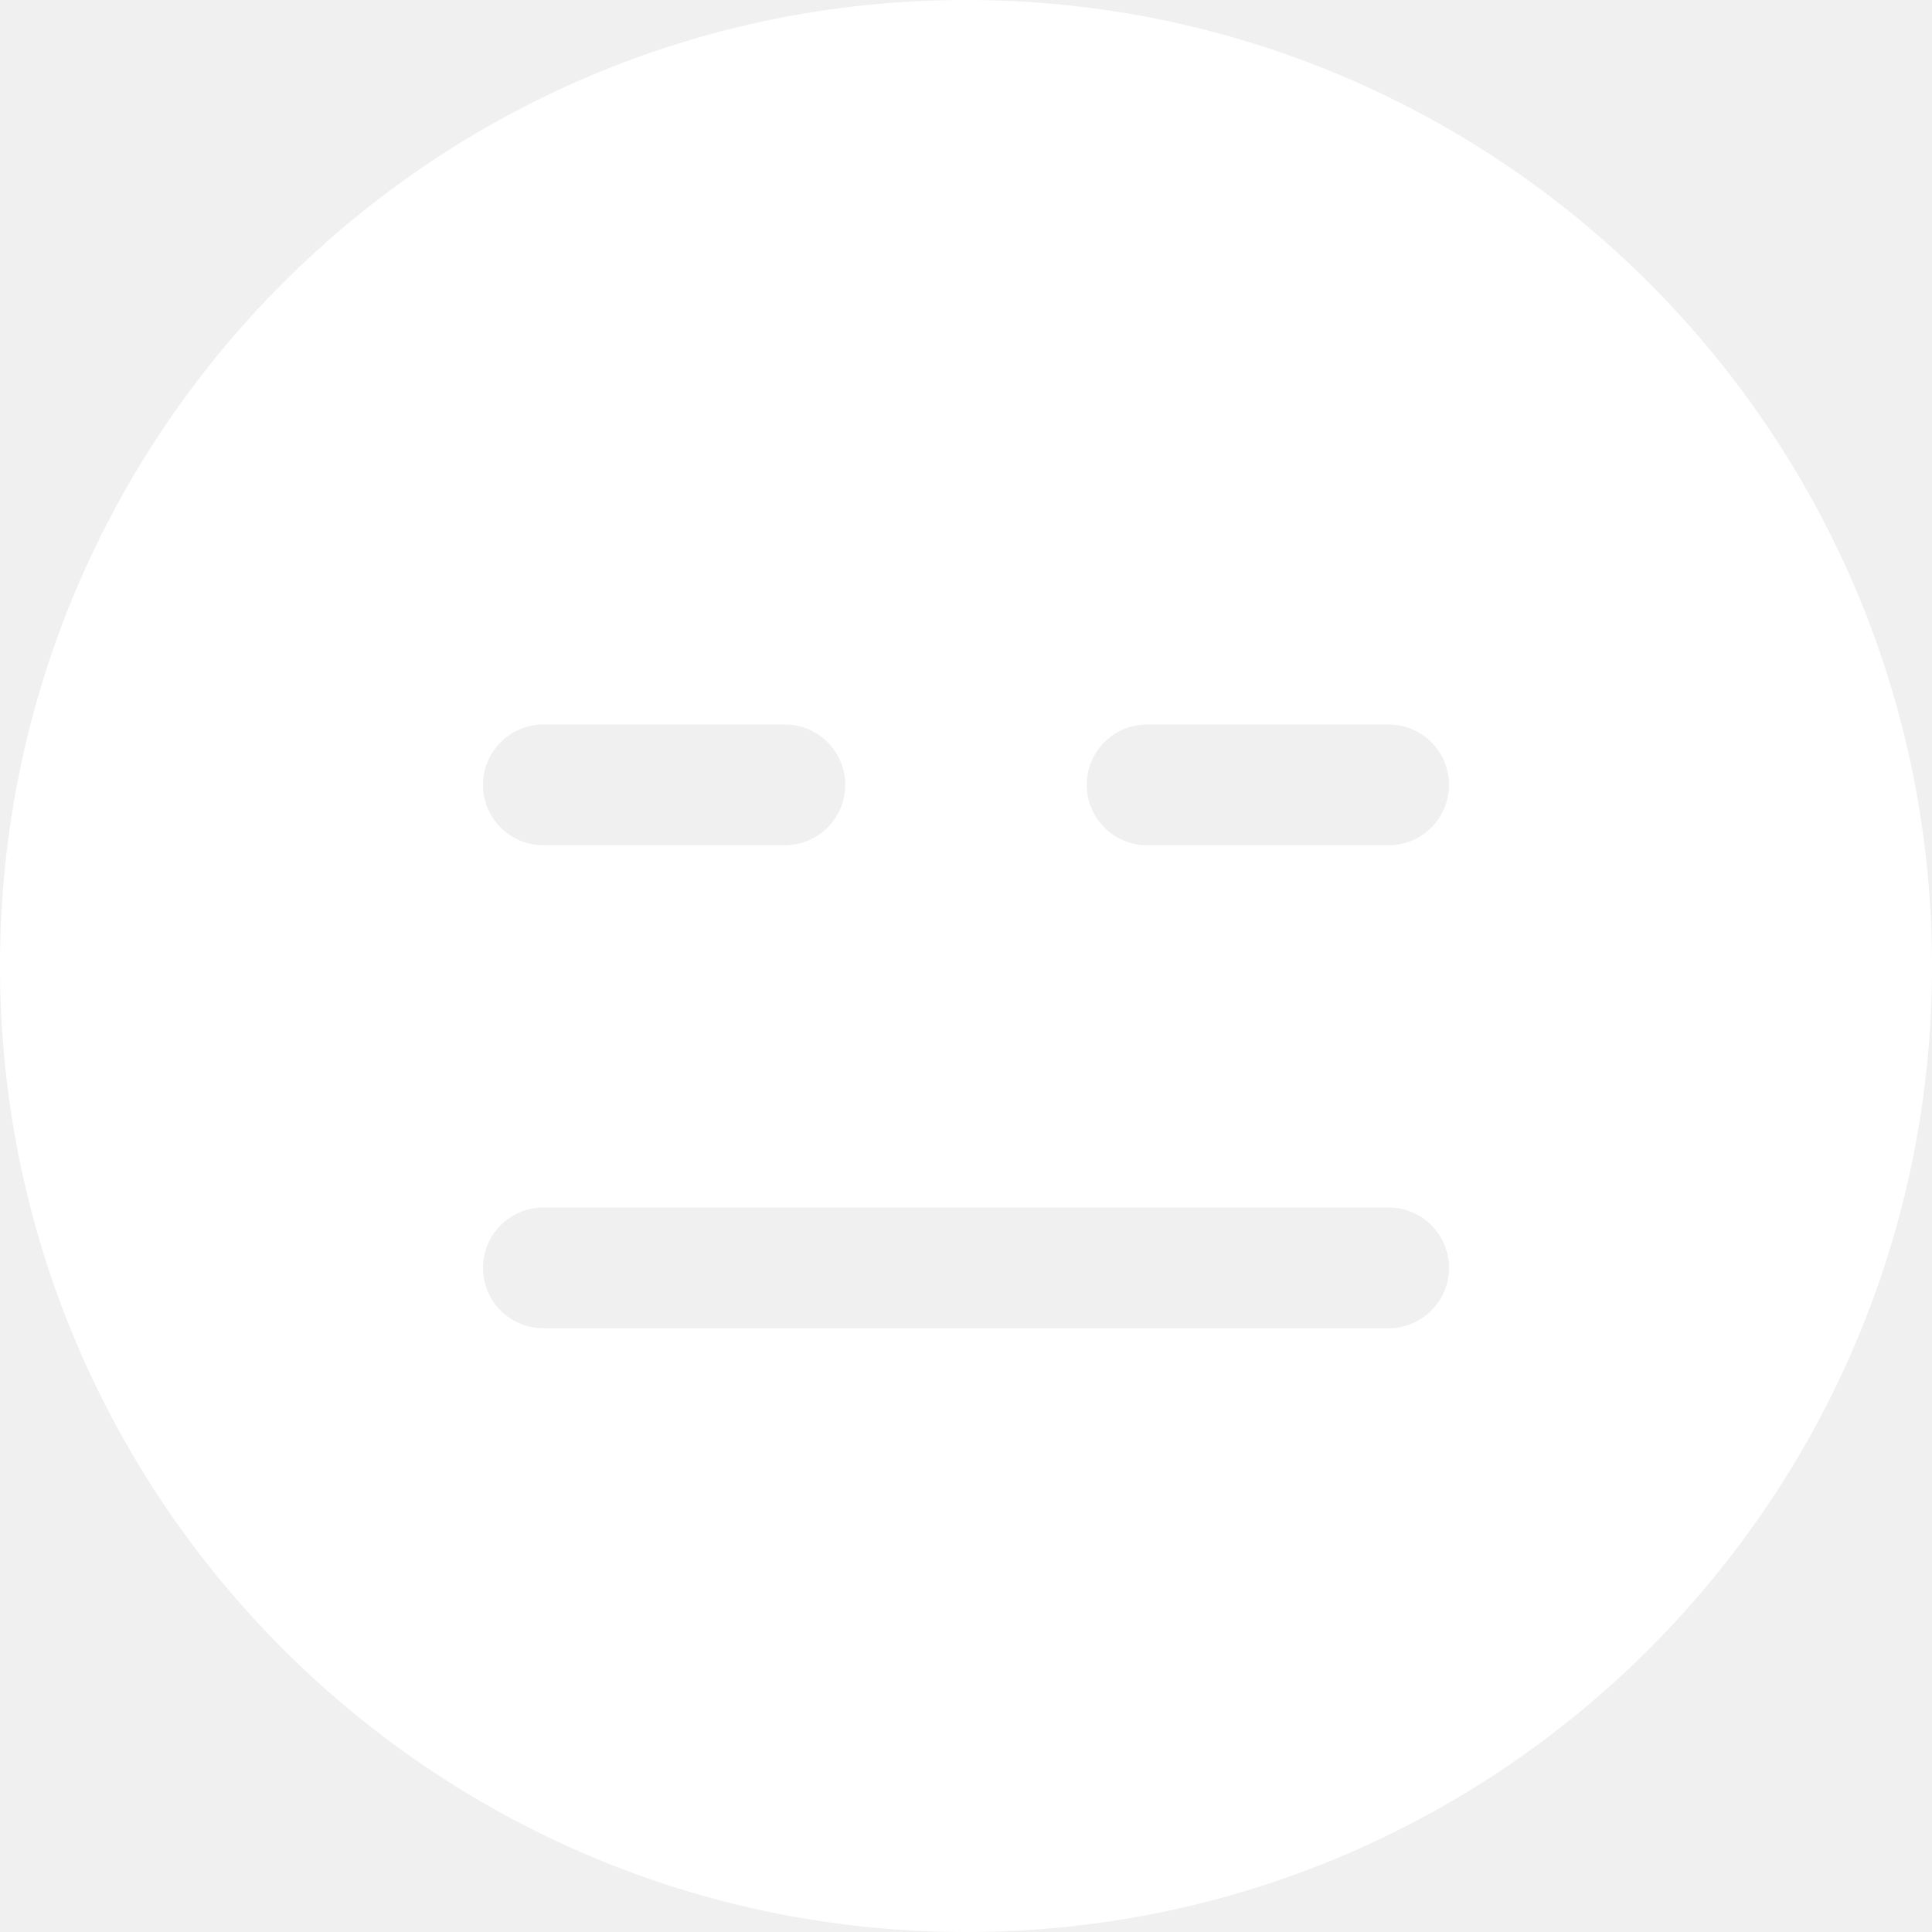
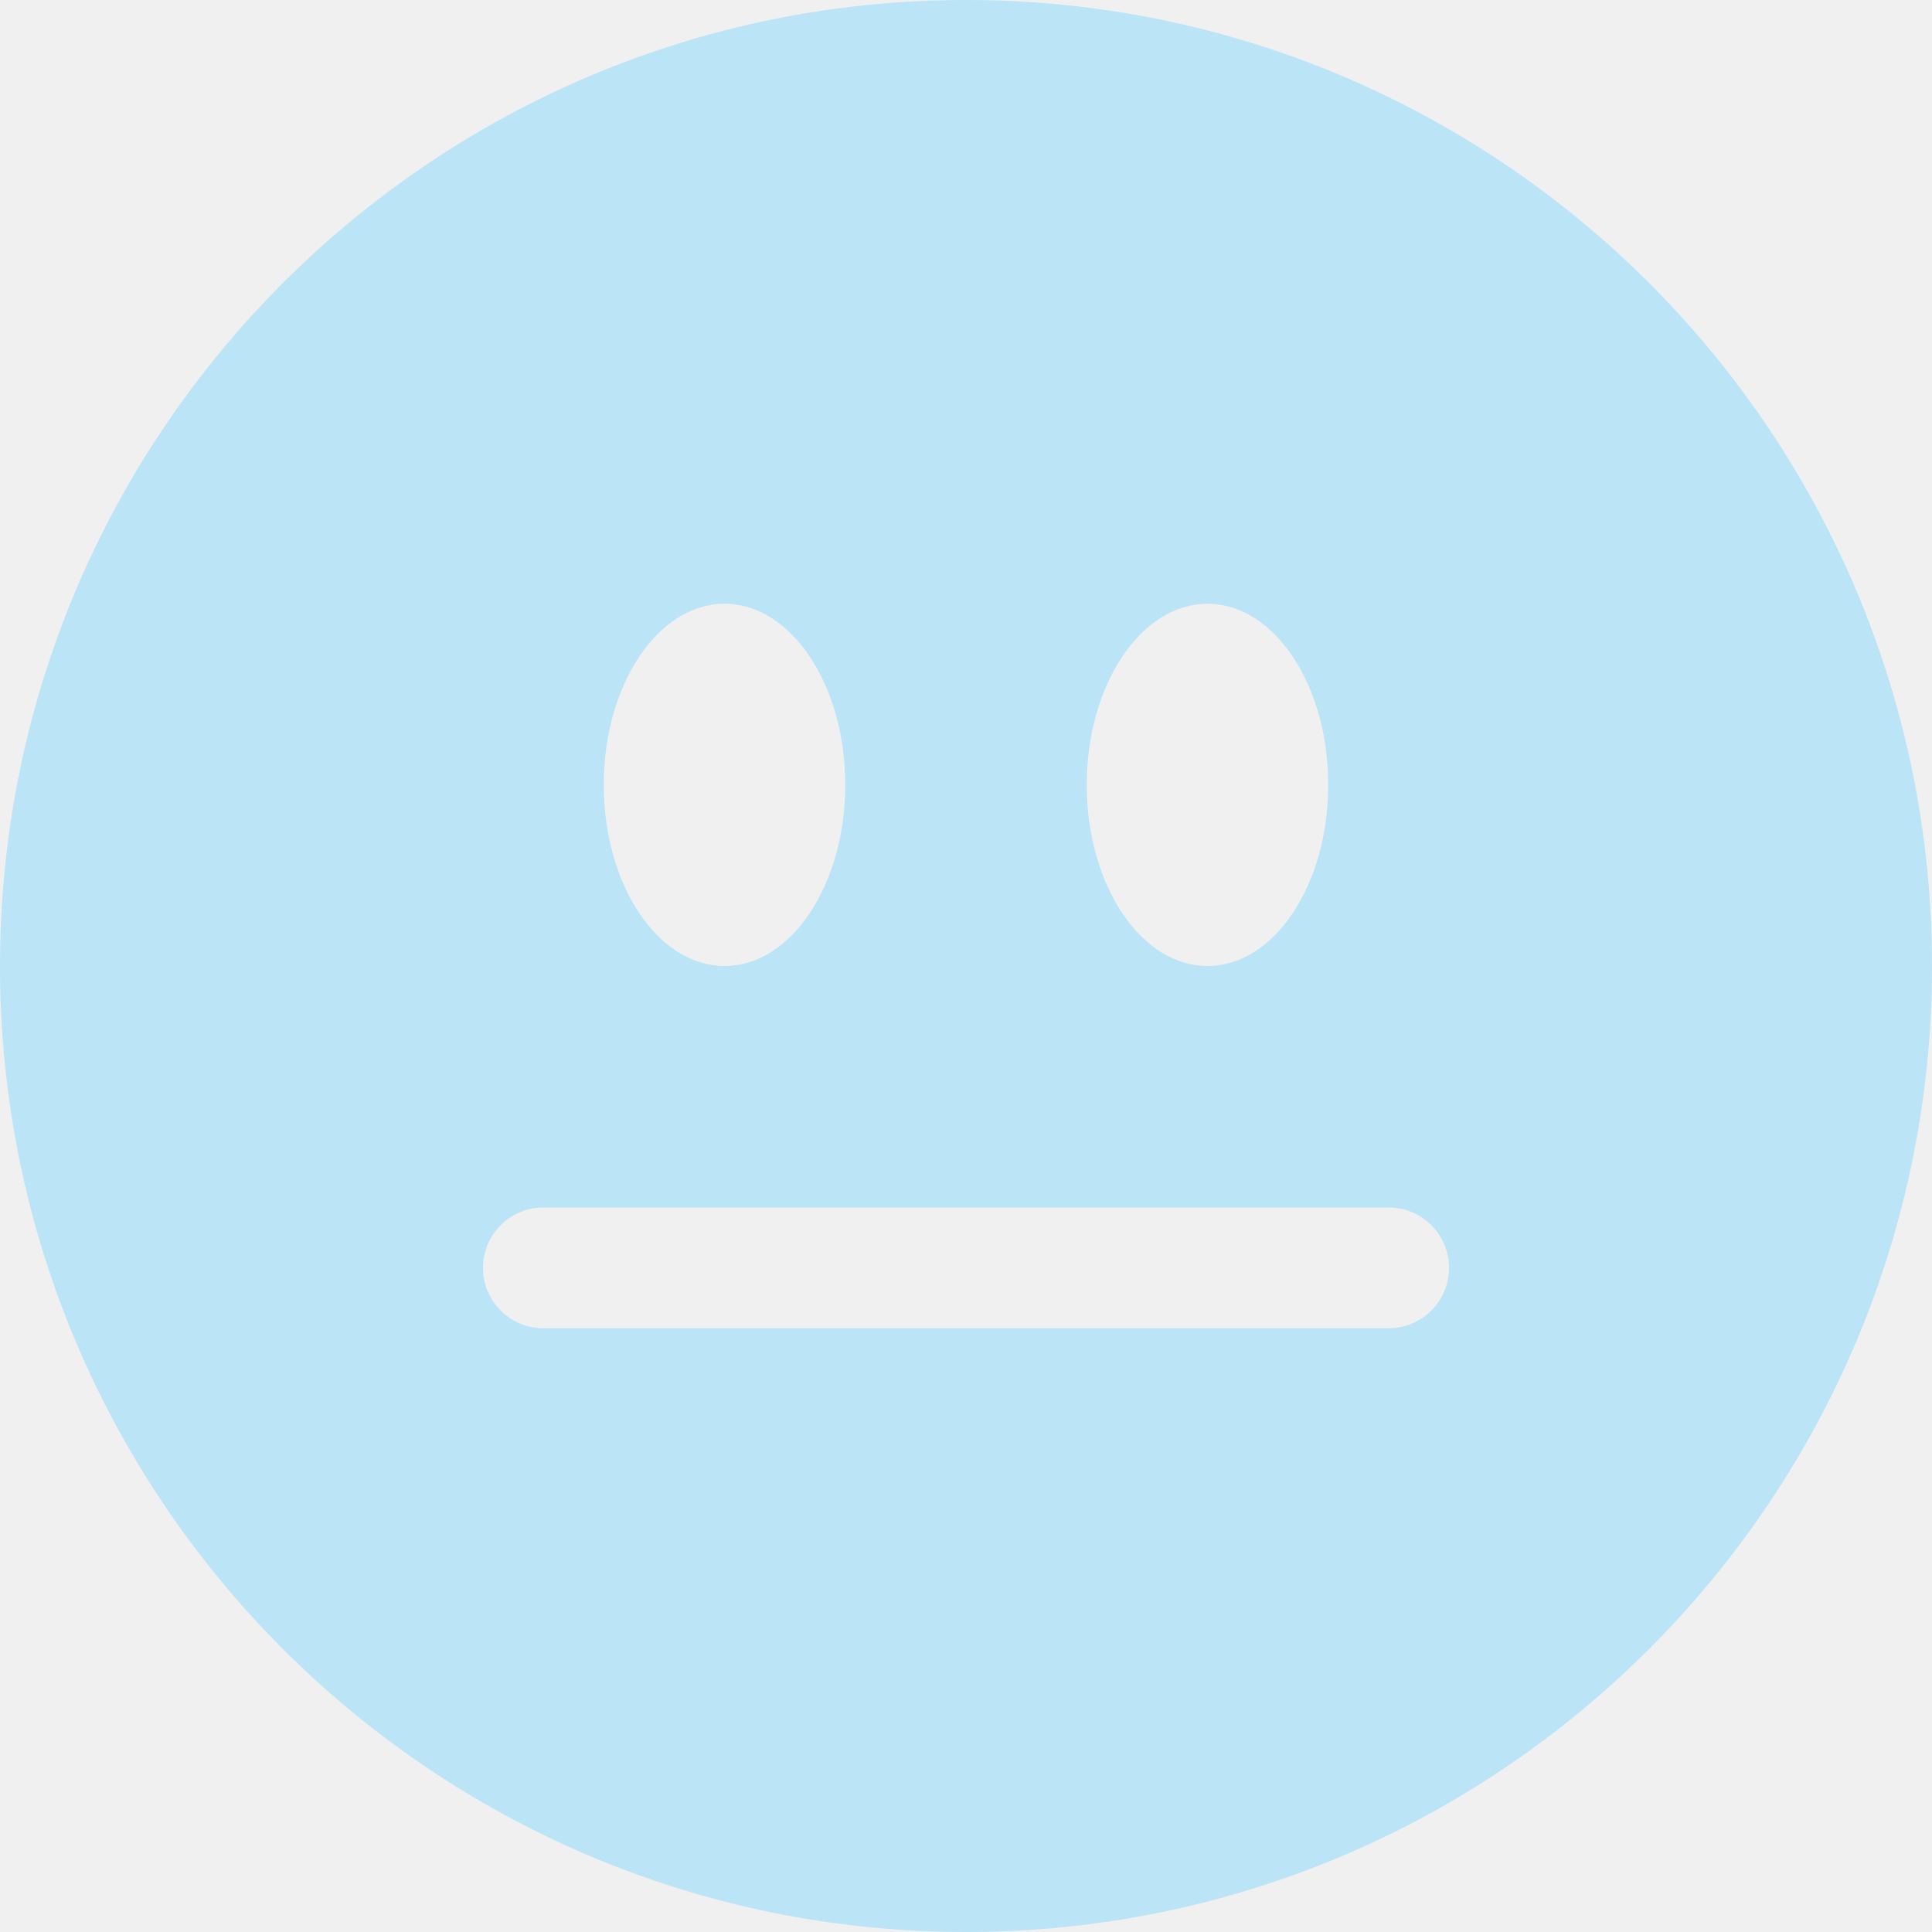
- <svg xmlns="http://www.w3.org/2000/svg" width="16" height="16" fill="#FFFFFF" class="bi bi-emoji-expressionless-fill" viewBox="0 0 16 16">
-   <path d="M8 16A8 8 0 1 0 8 0a8 8 0 0 0 0 16M4.5 6h2a.5.5 0 0 1 0 1h-2a.5.5 0 0 1 0-1m5 0h2a.5.5 0 0 1 0 1h-2a.5.5 0 0 1 0-1m-5 4h7a.5.5 0 0 1 0 1h-7a.5.5 0 0 1 0-1" />
+ <svg xmlns="http://www.w3.org/2000/svg" width="16" height="16" fill="#bce4f7" class="bi bi-emoji-neutral-fill" viewBox="0 0 16 16">
+   <path d="M8 16A8 8 0 1 0 8 0a8 8 0 0 0 0 16M7 6.5C7 7.328 6.552 8 6 8s-1-.672-1-1.5S5.448 5 6 5s1 .672 1 1.5m-3 4a.5.5 0 0 1 .5-.5h7a.5.5 0 0 1 0 1h-7a.5.5 0 0 1-.5-.5M10 8c-.552 0-1-.672-1-1.5S9.448 5 10 5s1 .672 1 1.5S10.552 8 10 8" />
</svg>
